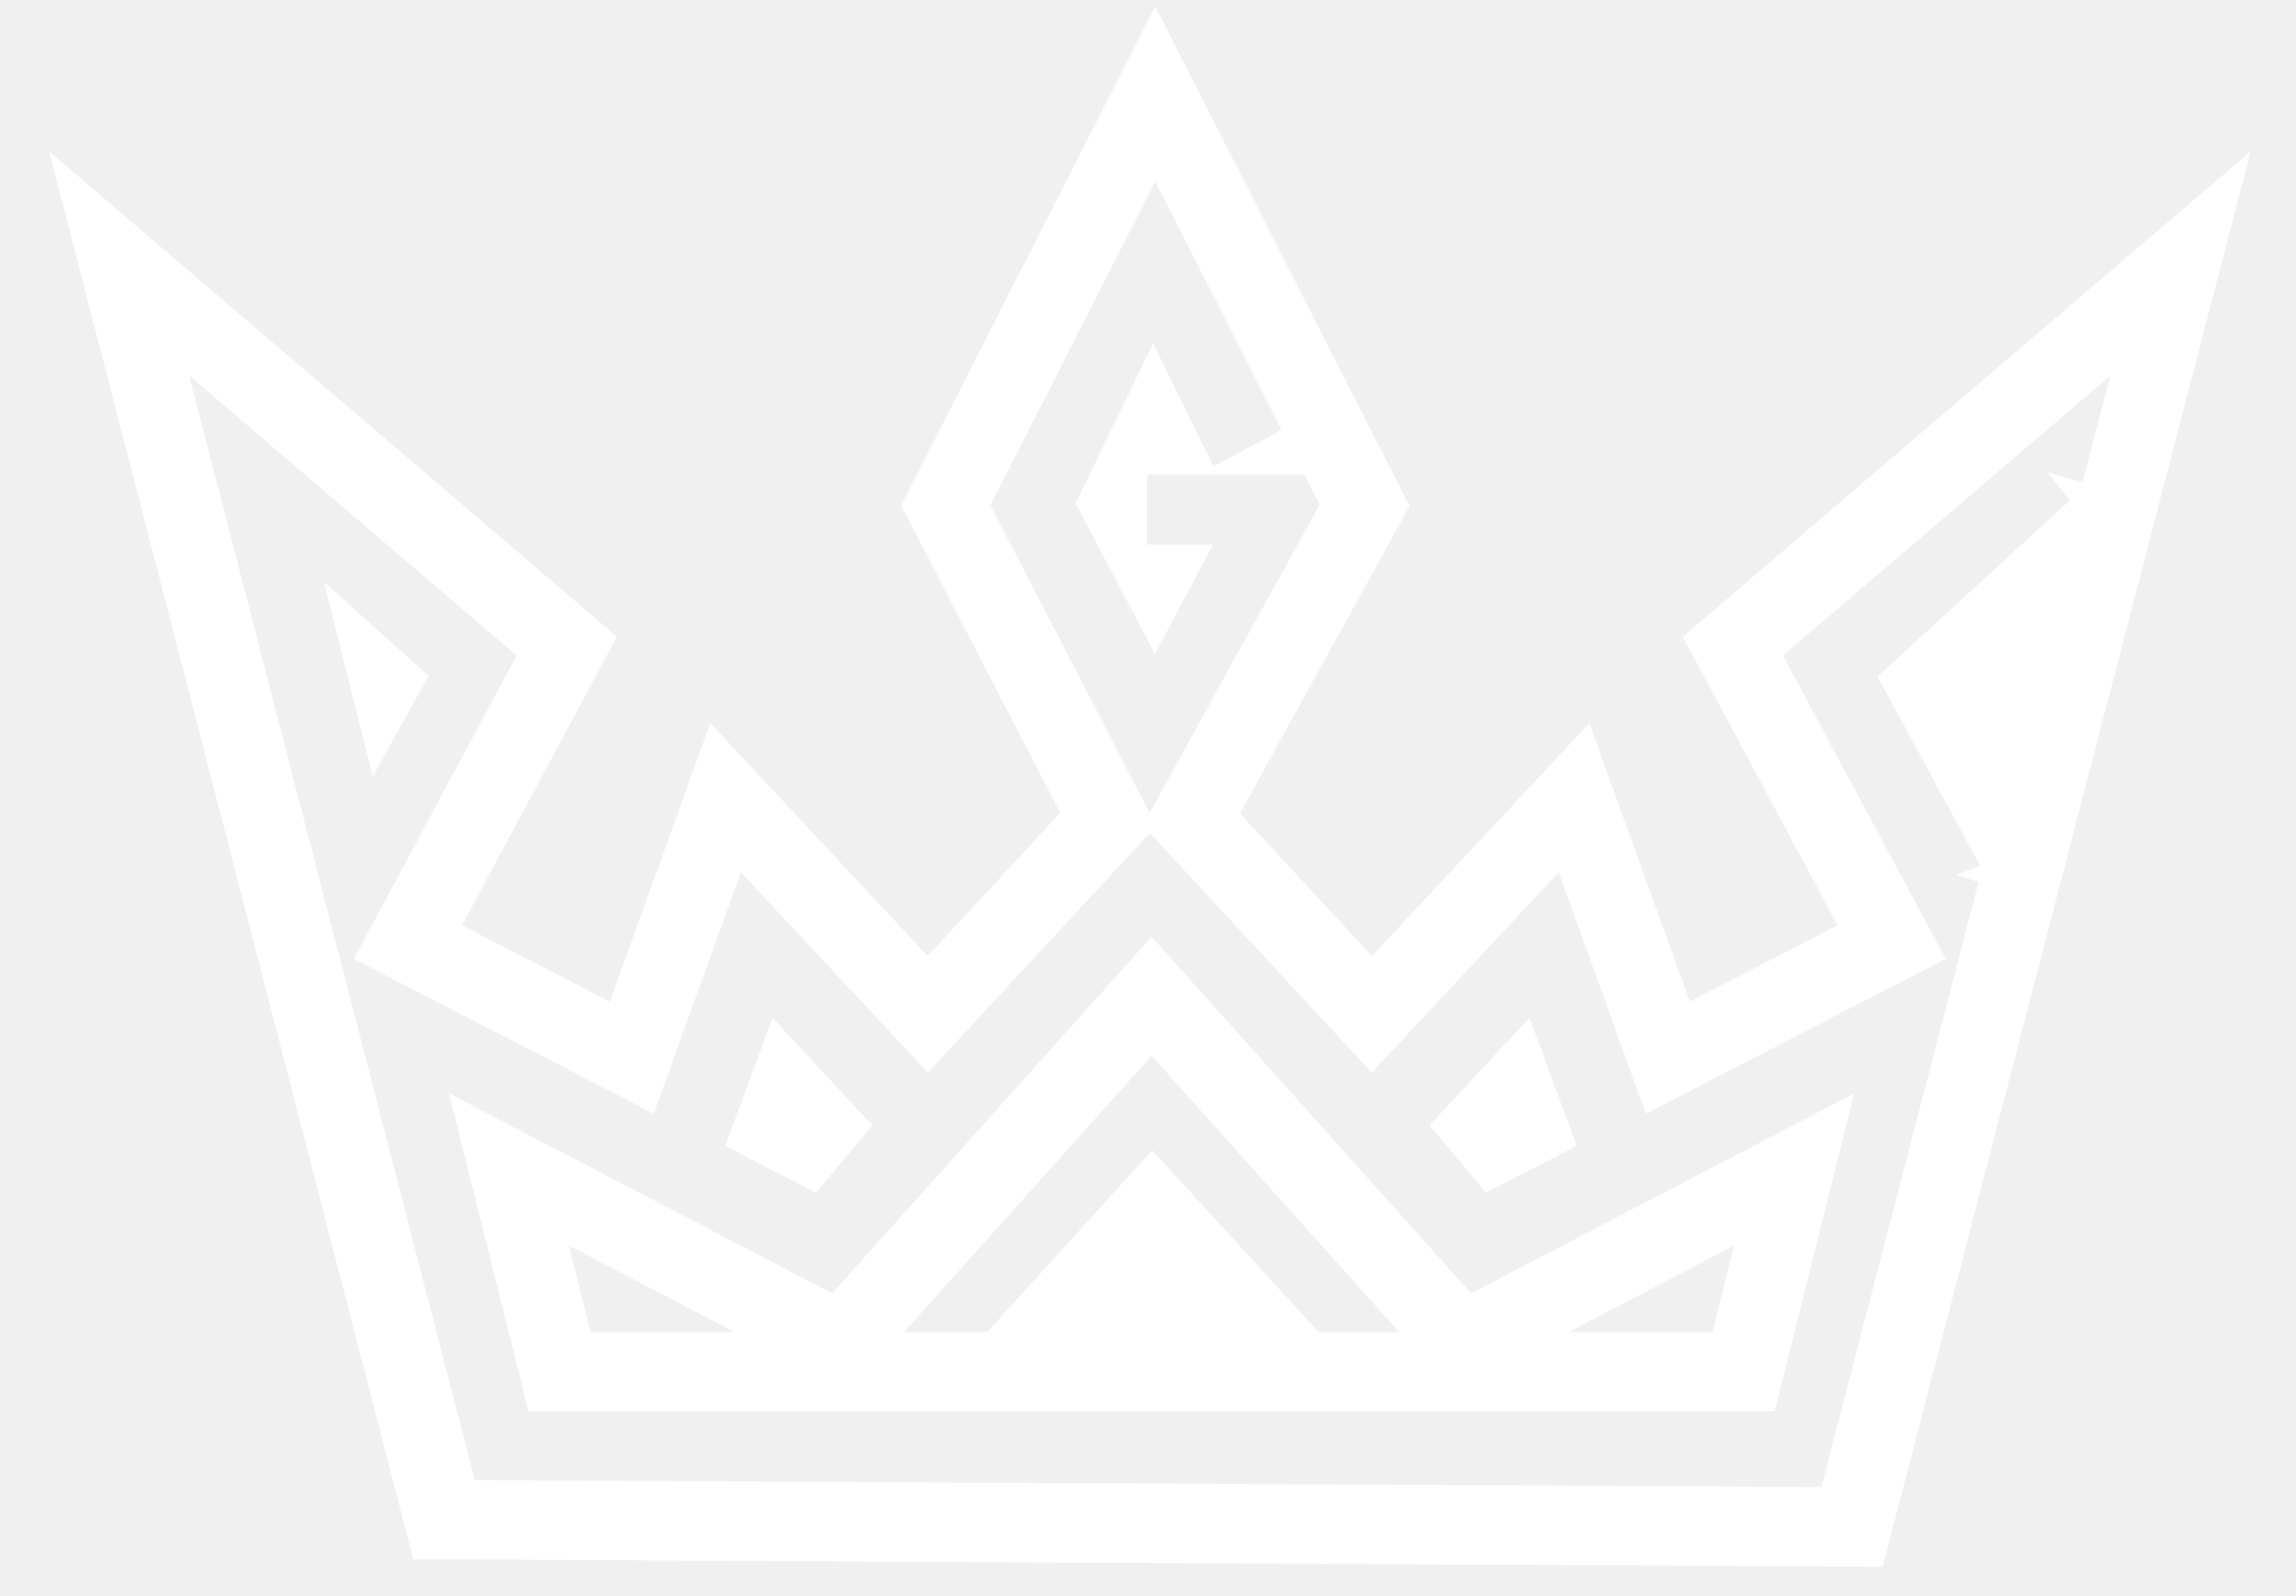
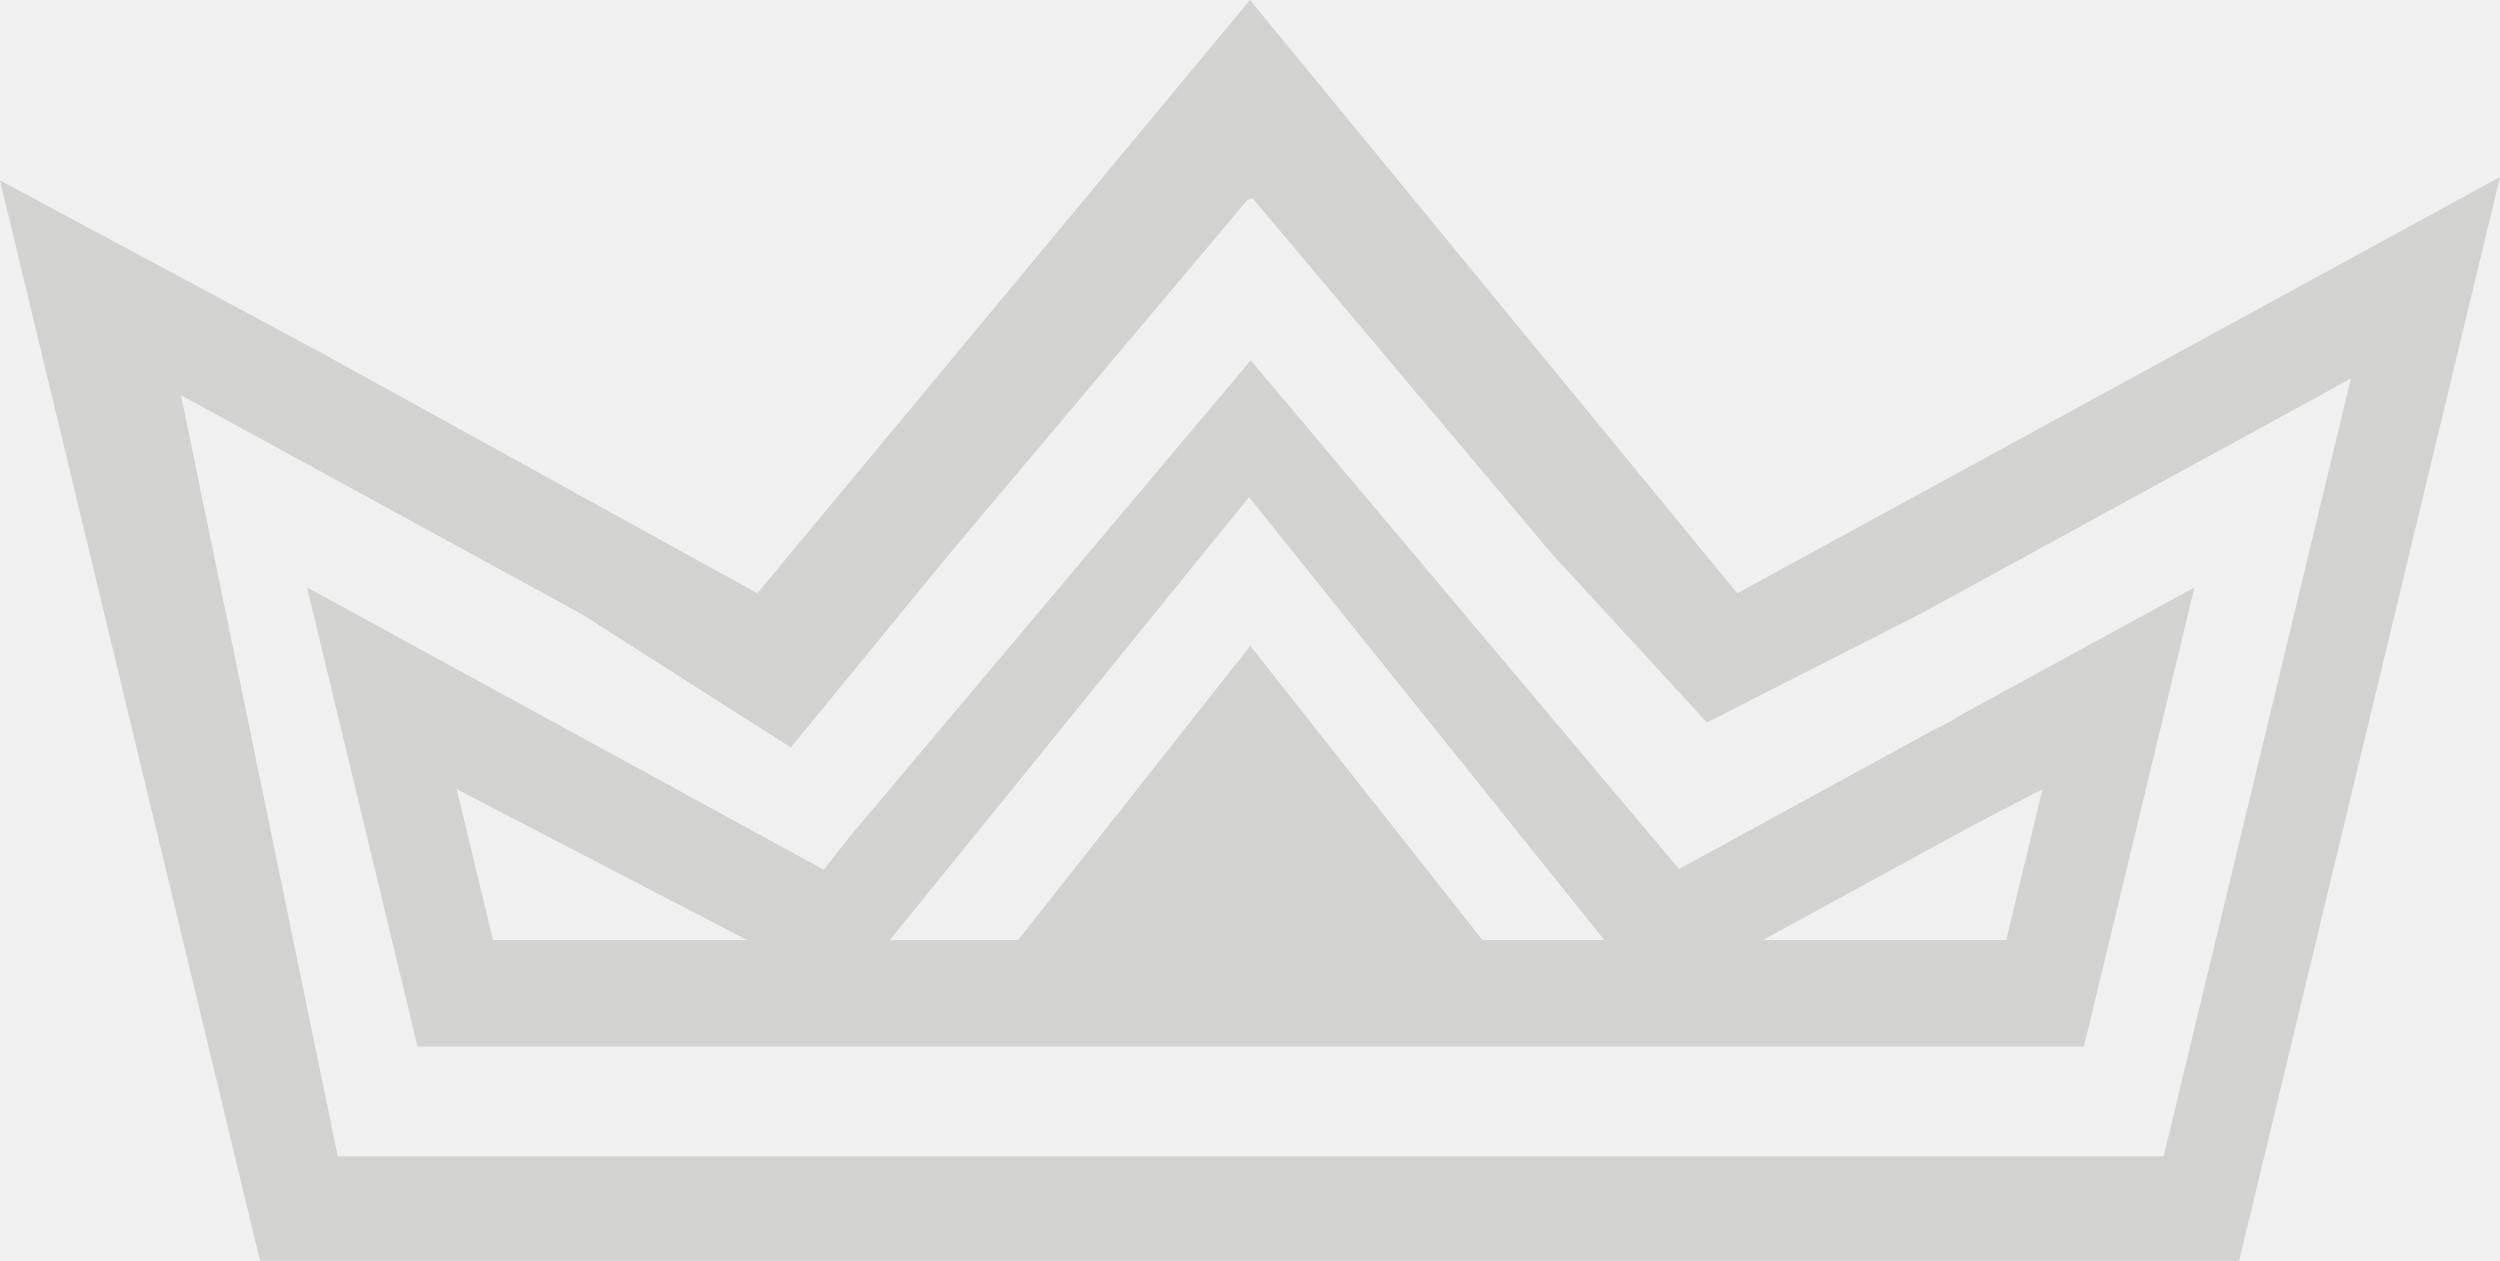
- <svg xmlns="http://www.w3.org/2000/svg" viewBox="0 0 318 221" version="1.1">
-   <defs />
-   <g id="DGL-Crown" stroke="none" stroke-width="1" fill="none" fill-rule="evenodd">
-     <g id="Group" transform="translate(6, 0)" fill="white">
-       <g id="Fills">
-         <path d="M95.735,184.5 L72.803,172.536 L75.794,184.5 L95.735,184.5 Z M187.772,184.5 L153.5,146.243 L119.228,184.5 L187.772,184.5 Z M231.206,184.5 L234.197,172.536 L211.265,184.5 L231.206,184.5 Z M250.803,151.464 L239.794,195.5 L67.206,195.5 L56.197,151.464 L109.255,179.147 L153.5,129.757 L197.745,179.147 L250.803,151.464 Z" id="Line" fill-rule="nonzero" />
-         <path d="M122.484,132.422 L140.841,112.597 L118.819,70.021 L154,0.871 L189.224,70.104 L165.735,112.678 L184.016,132.422 L214.118,100.17 L228.045,138.739 L248.511,128.176 L227.059,88.197 L305.726,20.95 L254.747,217.022 L51.236,215.978 L0.804,20.976 L79.441,88.197 L57.989,128.176 L78.455,138.739 L92.382,100.17 L122.484,132.422 Z M176.776,69.896 L154,25.129 L131.181,69.979 L153.221,112.589 L176.776,69.896 Z M122.516,148.578 L96.618,120.83 L84.545,154.261 L43.011,132.824 L65.559,90.803 L20.196,52.024 L59.764,205.022 L246.253,205.978 L286.274,52.05 L240.941,90.803 L263.489,132.824 L221.955,154.261 L209.882,120.83 L183.984,148.578 L153.25,115.385 L122.516,148.578 Z" id="Line-Copy" fill-rule="nonzero" />
-         <polygon id="Path-2" points="130 185.306 153.585 159.34 177.359 185.306" />
-         <polygon id="Path-3" points="100.991 140.983 94.444 158.723 107.02 165.205 114.825 155.878" />
-         <polygon id="Path-3" transform="translate(202.1905, 153.091) scale(-1, 1) translate(-202.1905, -153.091) " points="198.547 140.98 192 158.72 204.576 165.202 212.381 155.874" />
-         <polygon id="Path-4" points="38.881 80.621 45.633 107.531 53.353 93.606" />
-         <polygon id="Path-5" points="254.037 93.713 280.665 69.317 277.56 65.384 283.583 67.181 269.454 122.645 264.999 121.18 268.219 119.854" />
-         <polygon id="Path-7" points="142.872 69.951 152.614 70.383 152.614 65.702 176.465 65.702 172.841 58.841 162.058 64.612 153.702 47.55" />
-         <polygon id="Path-8" points="152.864 62.855 152.864 75.424 162.004 75.424 153.967 90.596 142.872 69.56" />
-       </g>
-     </g>
+ <svg xmlns="http://www.w3.org/2000/svg" viewBox="0 0 107.747 54.339">
+   <defs>
+     <style>.cls-1{fill:#d2d2d1;}</style>
+   </defs>
+   <g id="Layer_1" data-name="Layer 1">
+     <path class="cls-1" d="M322.795,317.539l-21.002-25.57-21.233,25.57L261.674,307.122l-13.612-7.302-.142-.076,11.207,46.564h42.693l42.604-0,11.242-46.71-.048.026Zm26.416-9.237.028-.015-.381,1.581-.159.706-.007-.015-7.521,31.248-39.302 0h-39.392L255.719,309.002l17.285,9.443,8.999,5.739,6.715-8.197,12.984-15.422.211-.04L314.833,315.871l6.654,7.236,9.159-4.661,17.26-9.43Z" transform="translate(-247.9201 -291.9694)" />
+     <path class="cls-1" d="M332.193,322.947l-1.136.59-10.773,5.886-18.459-21.923-17.292,20.539L283.423,329.457l-1.532-.84-20.738-11.33,4.762,19.787,71.82-0,4.762-19.787L332.184,322.921Zm-63.025,9.537-1.565-6.502,12.337,6.409.175.094Zm42.644-0L301.805,319.804,291.799,332.484h-5.527l11.032-13.606-0-0,4.446-5.483,15.315,19.089Zm24.138-6.502-1.565,6.502h-10.486l9.014-4.924Z" transform="translate(-247.9201 -291.9694)" />
+     <path class="cls-1" d="M331.409,334.711" transform="translate(-247.9201 -291.9694)" />
  </g>
</svg>
